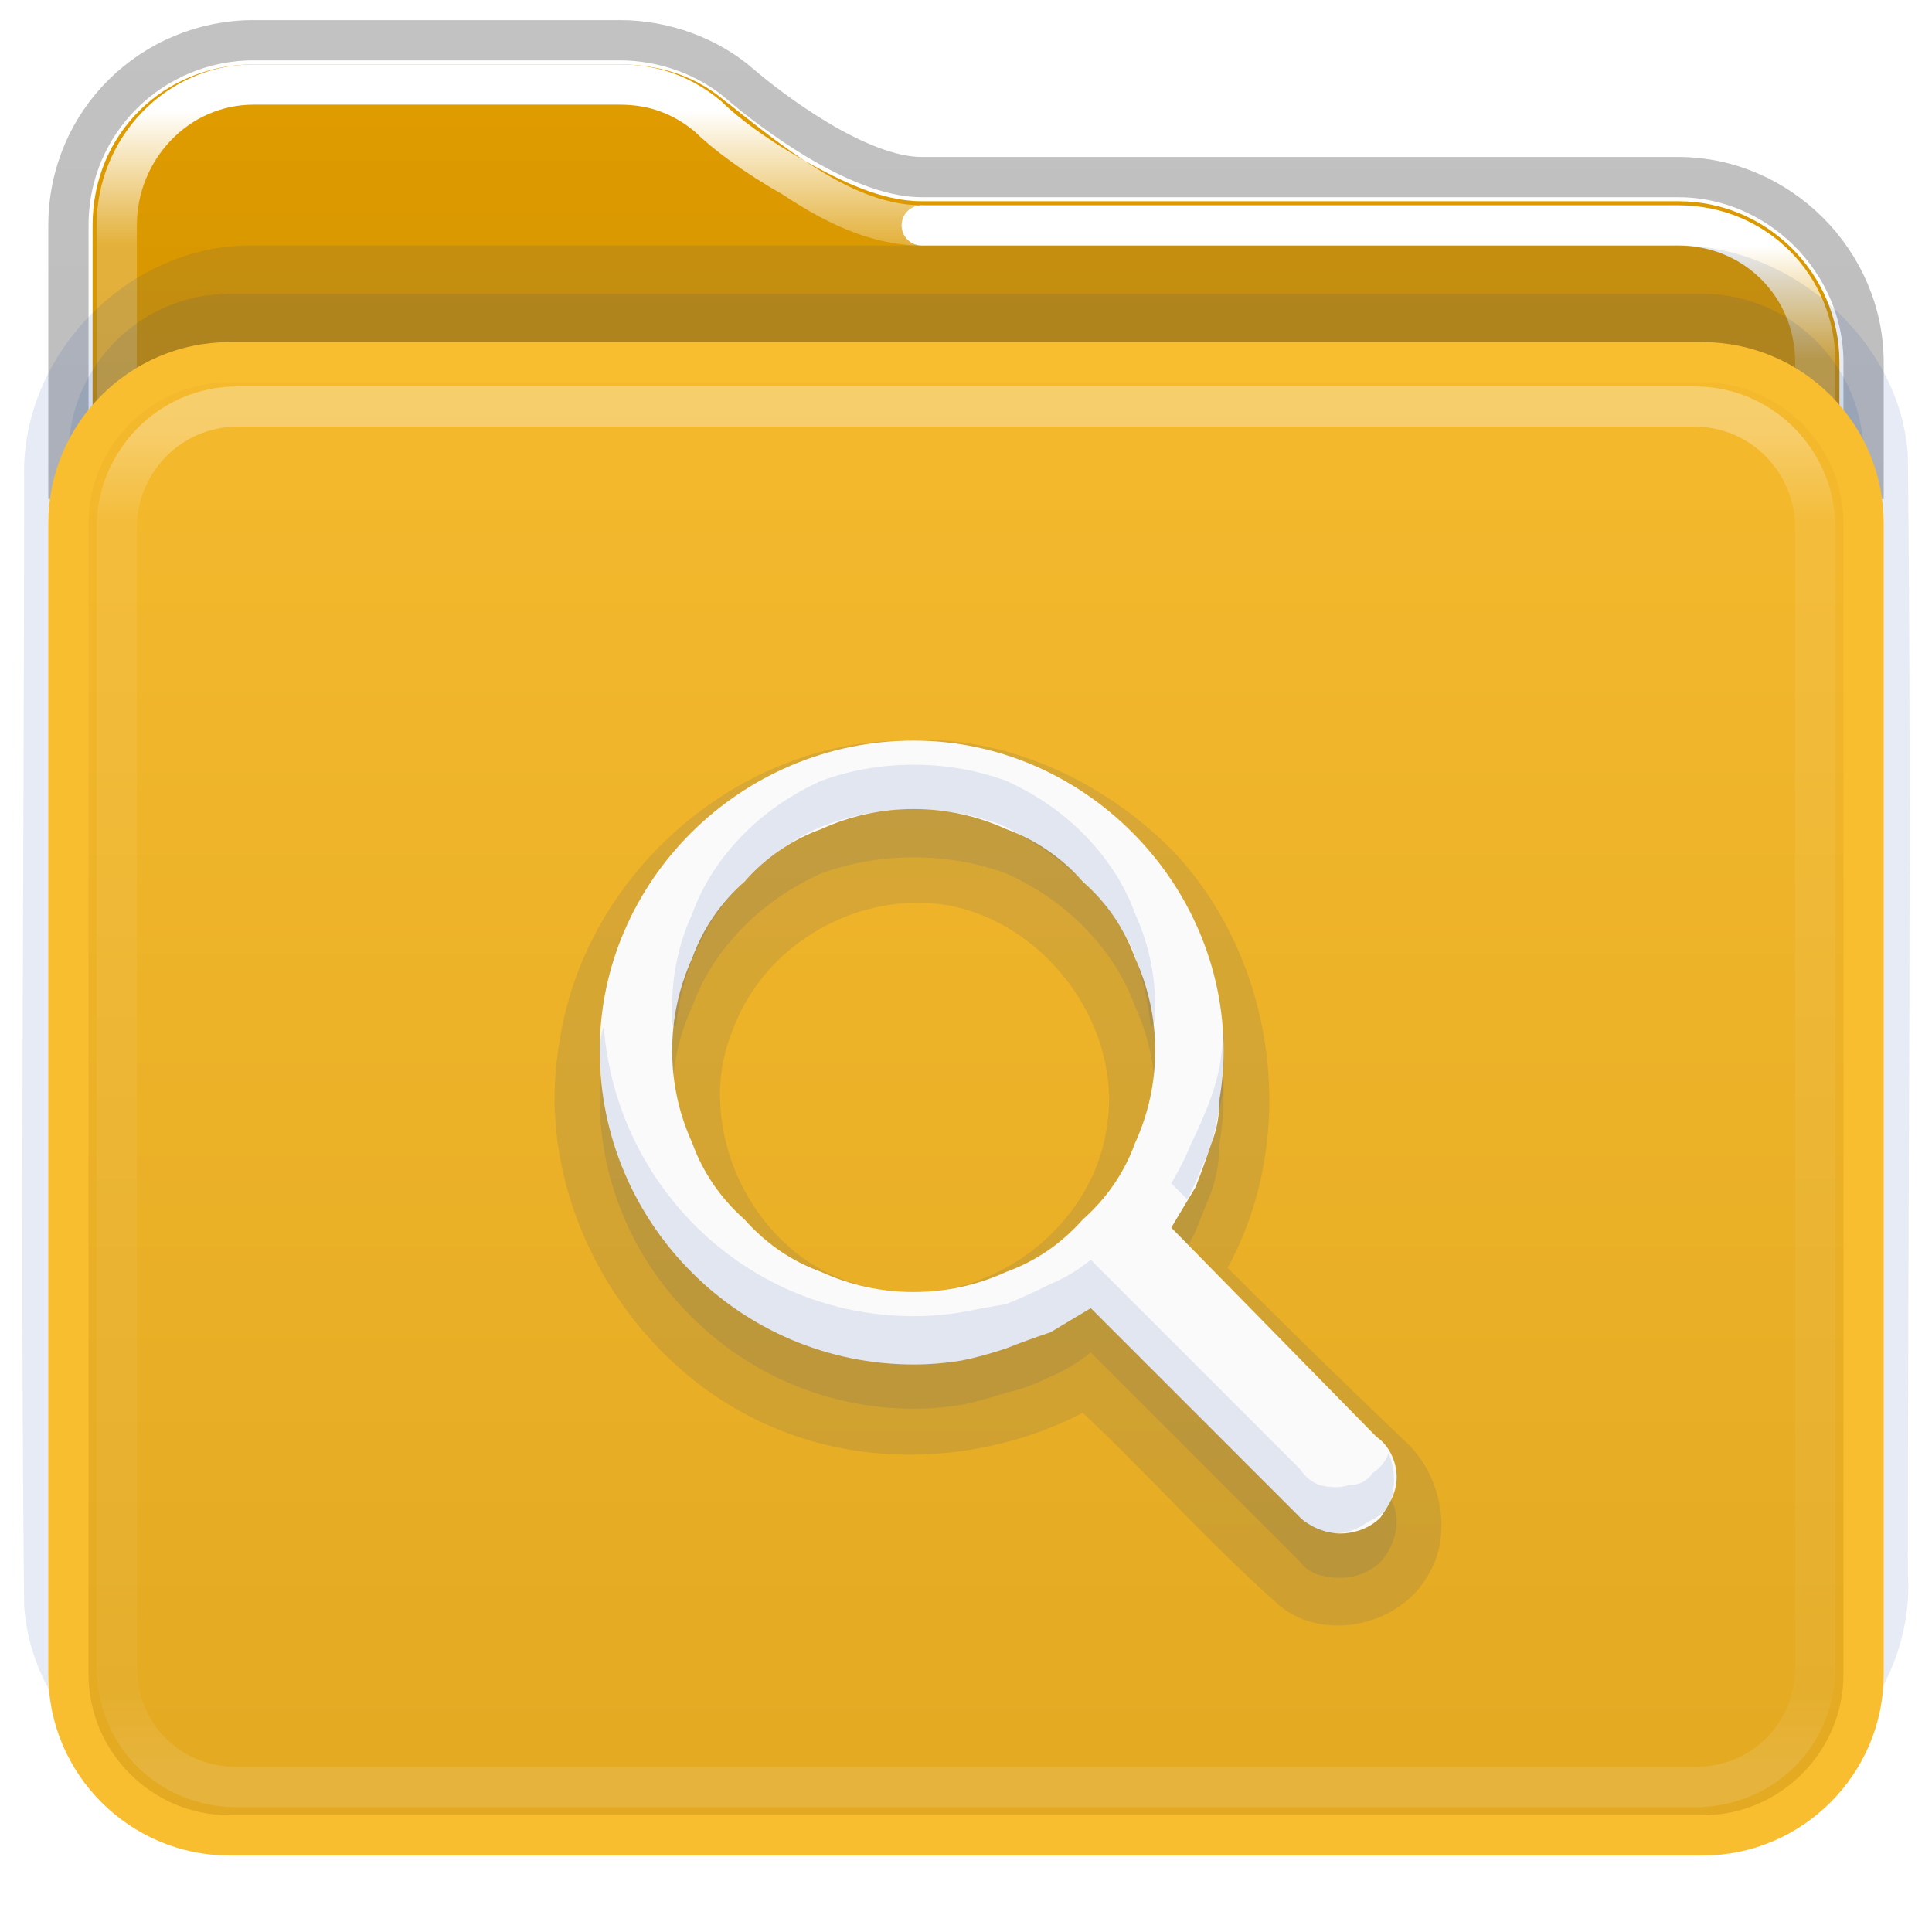
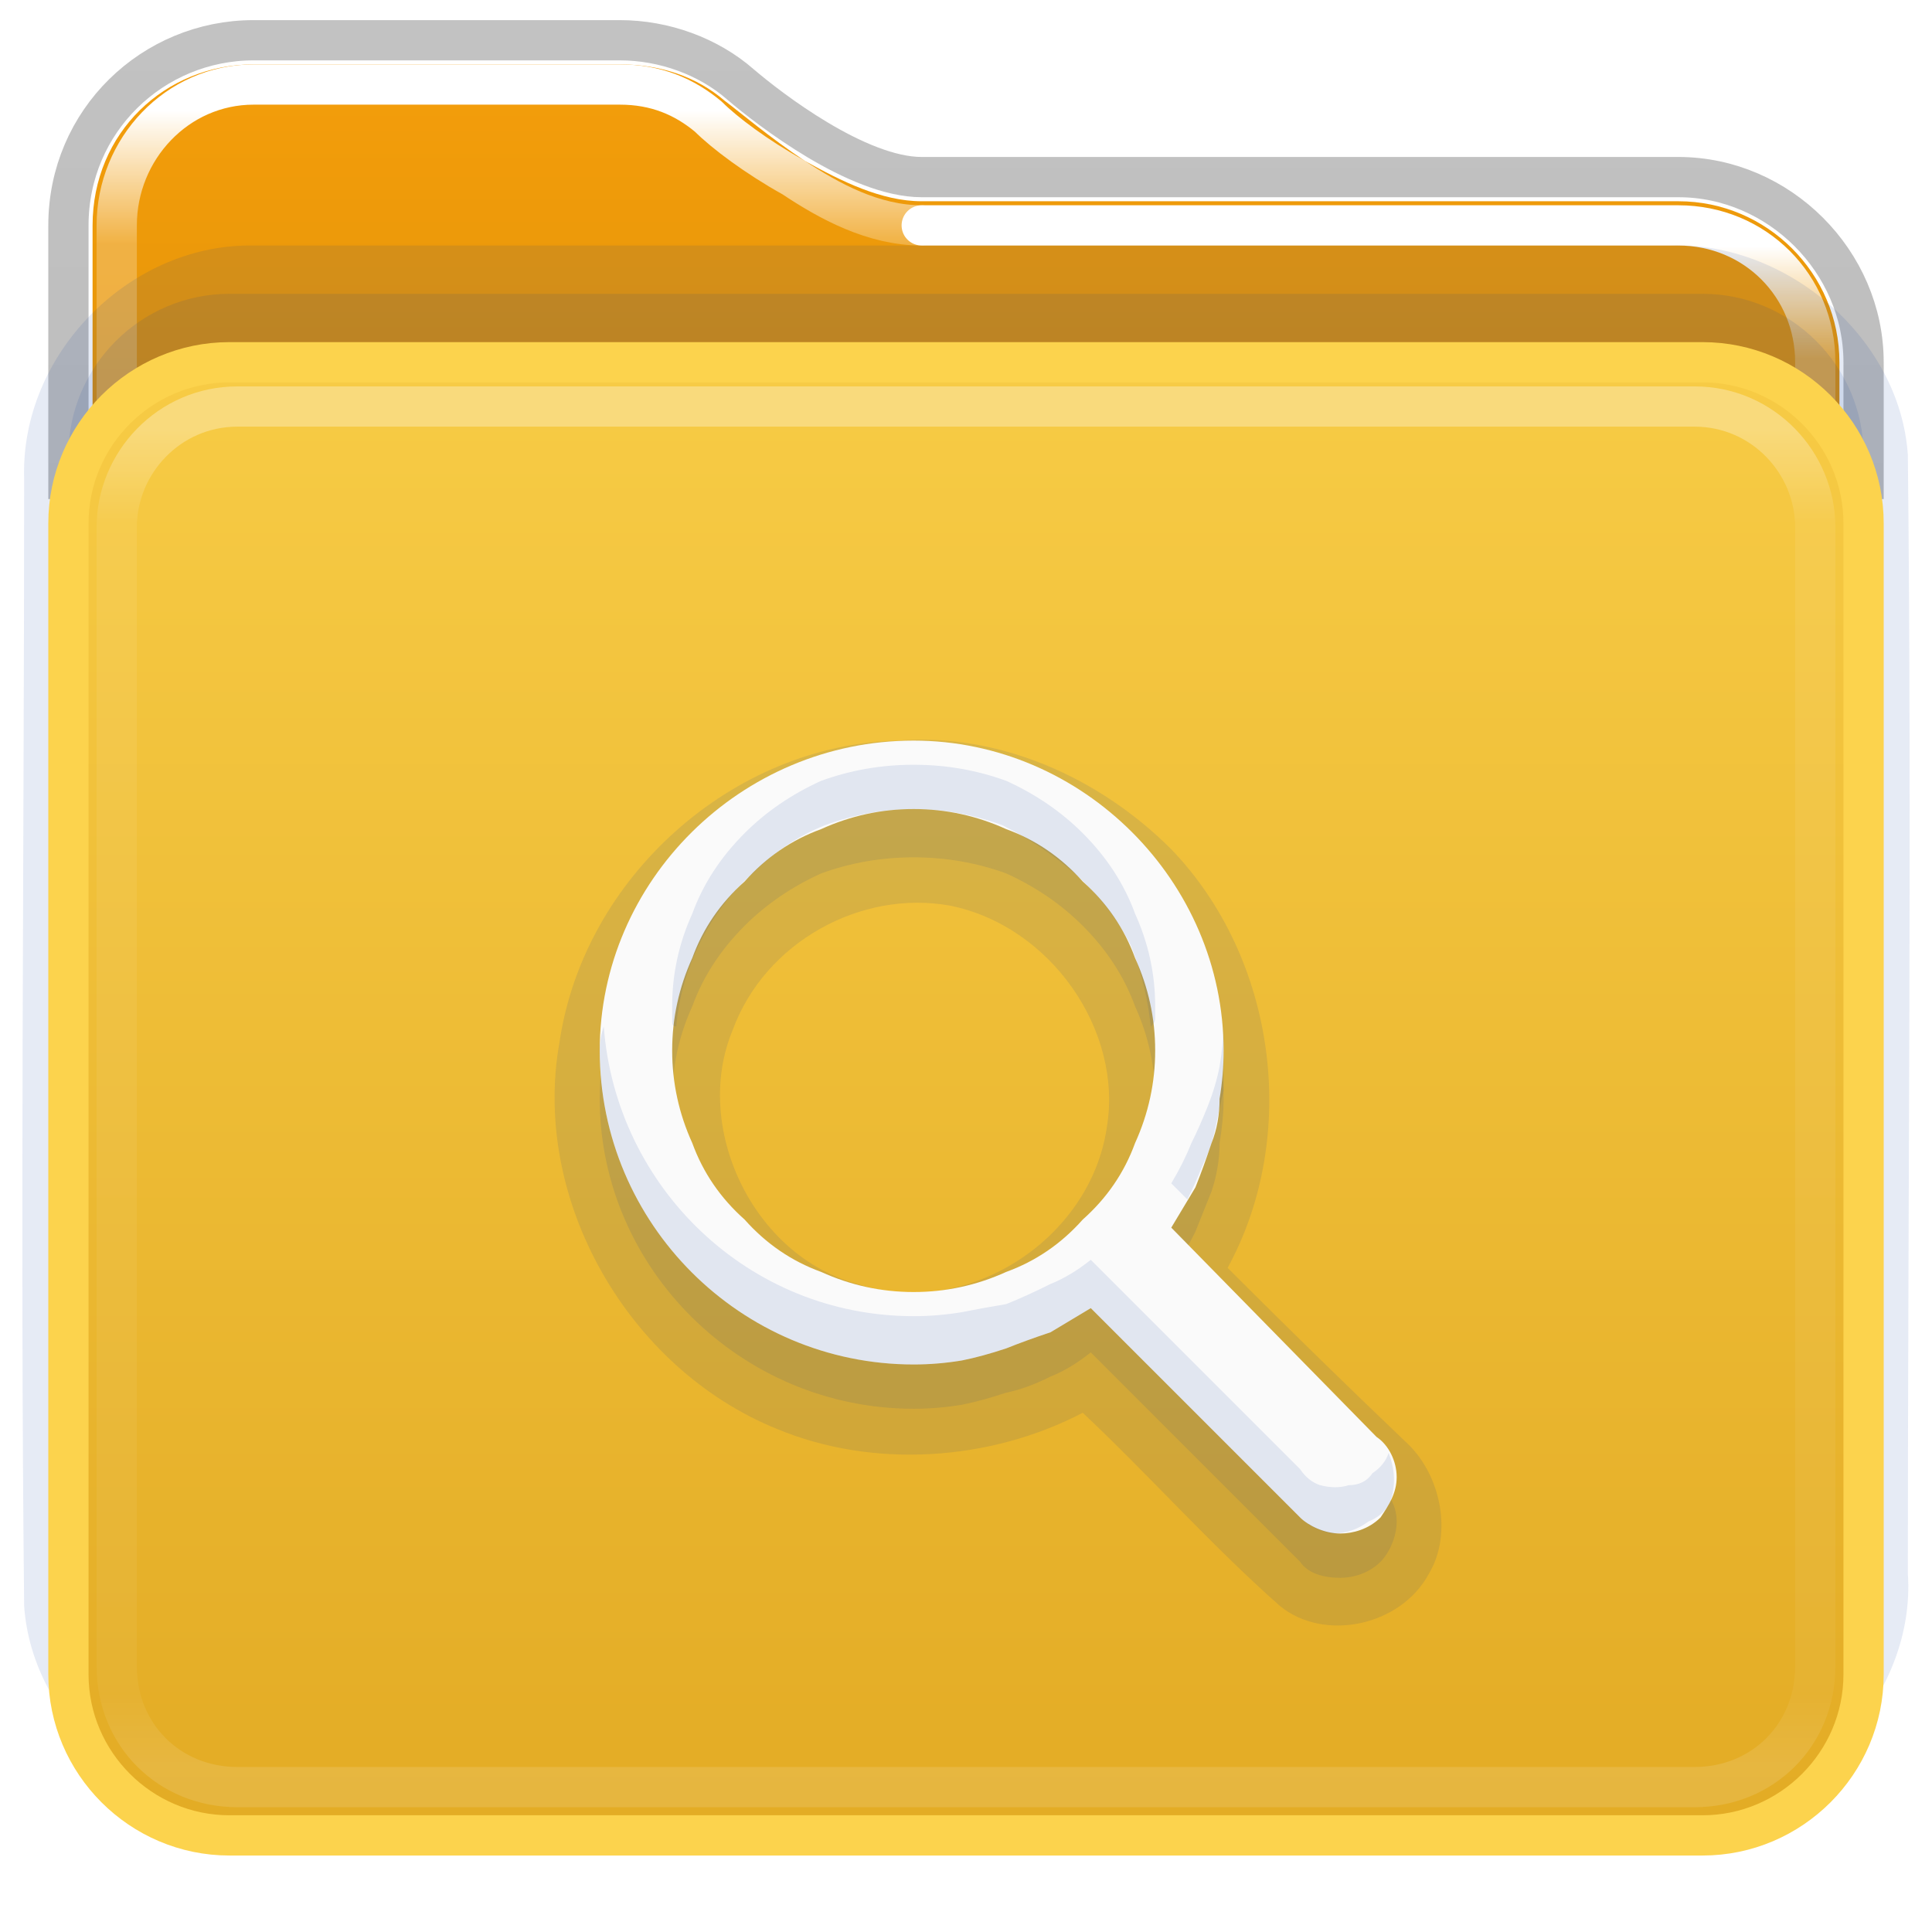
<svg xmlns="http://www.w3.org/2000/svg" version="1.2" viewBox="0 0 48 48" width="48" height="48">
  <defs>
    <linearGradient id="g1" x2="1" gradientUnits="userSpaceOnUse" gradientTransform="matrix(0,-48.959,190.941,0,-38.837,49.923)">
      <stop offset="0" stop-color="#000000" stop-opacity=".318" />
      <stop offset="1" stop-color="#000000" stop-opacity=".24" />
    </linearGradient>
    <linearGradient id="g2" x2="1" gradientUnits="userSpaceOnUse" gradientTransform="matrix(0,48.248,-203.712,0,24.927,1.266)">
-       <stop offset=".001" stop-color="#e19d00" />
+       <stop offset=".001" stop-color="#f59e0b" />
      <stop offset="1" stop-color="#9f7000" />
    </linearGradient>
    <linearGradient id="g3" x2="1" gradientUnits="userSpaceOnUse" gradientTransform="matrix(0,41.867,-91.585,0,11.791,2.755)">
      <stop offset="0" stop-color="#ffffff" />
      <stop offset=".079" stop-color="#ffffff" stop-opacity=".235" />
      <stop offset=".947" stop-color="#ffffff" stop-opacity=".157" />
      <stop offset="1" stop-color="#ffffff" stop-opacity=".392" />
    </linearGradient>
    <linearGradient id="g4" x2="1" gradientUnits="userSpaceOnUse" gradientTransform="matrix(0,37.589,-146.712,0,37.715,6.155)">
      <stop offset="0" stop-color="#ffffff" />
      <stop offset=".073" stop-color="#ffffff" stop-opacity=".235" />
      <stop offset=".947" stop-color="#ffffff" stop-opacity=".157" />
      <stop offset="1" stop-color="#ffffff" stop-opacity=".392" />
    </linearGradient>
    <linearGradient id="g5" x2="1" gradientUnits="userSpaceOnUse" gradientTransform="matrix(0,49.575,-60.42,0,25.267,.507)">
-       <stop offset="0" stop-color="#f9bd30" />
+       <stop offset="0" stop-color="#fcd34d" />
      <stop offset="1" stop-color="#e0a720" />
    </linearGradient>
    <linearGradient id="g6" x2="1" gradientUnits="userSpaceOnUse" gradientTransform="matrix(0,33.308,-41.08,0,41.143,10.606)">
      <stop offset="0" stop-color="#ffffff" />
      <stop offset=".068" stop-color="#ffffff" stop-opacity=".235" />
      <stop offset=".947" stop-color="#ffffff" stop-opacity=".157" />
      <stop offset="1" stop-color="#ffffff" stop-opacity=".392" />
    </linearGradient>
  </defs>
  <style>
		.s0 { fill: none;stroke: url(#g1);stroke-linejoin: round;stroke-width: 1 } 
		.s1 { fill: url(#g2) } 
		.s2 { fill: none;stroke: url(#g3);stroke-linecap: round;stroke-linejoin: round;stroke-width: 1 } 
		.s3 { fill: none;stroke: url(#g4);stroke-linecap: round;stroke-linejoin: round;stroke-width: 1 } 
		.s4 { opacity: .1;fill: #002e99 } 
- 		.s5 { fill: url(#g5);stroke: #f9bd30 } 
+ 		.s5 { fill: url(#g5);stroke: #fcd34d } 
		.s6 { opacity: .3;fill: none;stroke: url(#g6);stroke-linecap: round;stroke-linejoin: round } 
		.s7 { fill: #fafafa } 
	</style>
  <g id="Layer 1">
    <path id="rect5505-21-1-2-8-6" fill-rule="evenodd" class="s0" d="m46.3 12.4v-3.4c0-2.5-2.1-4.6-4.6-4.6h-18.8c-1.6 0-3.8-1.7-4.5-2.3-0.8-0.7-1.9-1.1-3-1.1h-9.1c-2.5 0-4.6 2-4.6 4.6v6.8" />
    <path id="rect5505-21-1-2-8-6-1" fill-rule="evenodd" class="s1" d="m6.3 1.6c-2.2 0-4 1.7-4 4v6.3h43.4v-2.9c0-2.2-1.8-4-4-4h-18.8c-1 0-2-0.5-2.9-1-0.9-0.6-1.6-1.2-2-1.5-0.7-0.6-1.6-0.9-2.6-0.9z" />
    <path id="rect5505-21-1-2-8-6-1-9" fill-rule="evenodd" class="s2" d="m22.9 5.6c-1.2 0-2.3-0.6-3.2-1.2-0.9-0.5-1.7-1.1-2.1-1.5-0.6-0.5-1.3-0.8-2.2-0.8h-9.1c-1.9 0-3.4 1.6-3.4 3.5v5.7" />
    <path id="rect5505-21-1-2-8-6-1-9-9" fill-rule="evenodd" class="s3" d="m45.1 11.3v-2.3c0-1.9-1.5-3.4-3.4-3.4h-18.8" />
    <path id="rect5505-21-1-9-7" fill-rule="evenodd" class="s4" d="m6.2 6.1c-3 0-5.7 2.7-5.6 5.8 0 9.3-0.1 18.6 0 28 0.2 2.9 3 5.3 5.9 5.1 11.9 0 23.8 0 35.6 0 3-0.1 5.5-3 5.3-5.9 0-9.3 0.1-18.6 0-27.8-0.2-2.9-3-5.3-5.9-5.2q-17.6 0-35.3 0z" />
    <path id="rect5505-21-1-9" fill-rule="evenodd" class="s4" d="m1.7 11.3c0-2.2 1.8-4 4-4h36.6c2.2 0 4 1.8 4 4v28.6c0 2.2-1.8 4-4 4h-36.6c-2.2 0-4-1.8-4-4z" />
    <path id="rect5505-21-1" fill-rule="evenodd" class="s5" d="m1.7 13c0-2.2 1.8-4 4-4h36.6c2.2 0 4 1.8 4 4v28.6c0 2.2-1.8 4-4 4h-36.6c-2.2 0-4-1.8-4-4z" />
    <path id="rect6741-2" fill-rule="evenodd" class="s6" d="m2.9 13.1c0-1.6 1.3-3 3-3h36.2c1.7 0 3 1.4 3 3v28.3c0 1.7-1.3 3-3 3h-36.2c-1.7 0-3-1.3-3-3z" />
    <path id="path13635-4-7-8-4" fill-rule="evenodd" class="s4" d="m22.3 18.4c-4.1 0.1-7.8 3.4-8.4 7.5-0.7 3.9 1.7 8.1 5.4 9.6 2.4 1 5.3 0.8 7.6-0.4 1.6 1.5 3.2 3.3 4.9 4.8 1.1 0.9 3 0.5 3.7-0.8 0.6-1 0.3-2.5-0.6-3.3q-2.2-2.1-4.4-4.3c1.8-3.3 1.2-7.7-1.4-10.4-1.8-1.8-4.3-2.9-6.8-2.7zm1.3 4.1c2.5 0.5 4.3 3.1 3.9 5.5-0.4 2.8-3.5 4.8-6.2 3.9-2.6-0.7-4.1-3.9-3.1-6.3 0.8-2.2 3.2-3.5 5.4-3.1z" />
    <path id="path13635-4-7-8" fill-rule="evenodd" class="s4" d="m22.7 19.5c-4.3 0-7.8 3.5-7.8 7.8 0 4.2 3.5 7.7 7.8 7.7q0.6 0 1.2-0.1 0.5-0.1 1.1-0.3 0.5-0.1 1.1-0.4 0.5-0.2 1-0.6l5.2 5.2c0.2 0.3 0.6 0.4 1 0.4 0.3 0 0.7-0.1 1-0.4 0.2-0.2 0.4-0.6 0.4-1 0-0.4-0.2-0.7-0.5-1l-5.1-5.2q0.3-0.4 0.6-1 0.2-0.5 0.4-1 0.2-0.6 0.2-1.2 0.1-0.6 0.1-1.1c0-4.3-3.5-7.8-7.7-7.8zm0 1.8q1.2 0 2.3 0.4 1.1 0.5 1.9 1.3 0.9 0.9 1.3 2 0.5 1.1 0.5 2.3 0 1.1-0.5 2.2-0.4 1.1-1.3 2-0.8 0.8-1.9 1.3-1.1 0.4-2.3 0.4-1.2 0-2.3-0.4-1.1-0.5-1.9-1.3-0.9-0.9-1.3-2-0.5-1.1-0.5-2.2 0-1.2 0.5-2.3 0.4-1.1 1.3-2 0.8-0.8 1.9-1.3 1.1-0.4 2.3-0.4z" />
    <path id="path13635-4-7" fill-rule="evenodd" class="s7" d="m22.7 18.4c-4.3 0-7.8 3.5-7.8 7.7 0 4.3 3.5 7.8 7.8 7.8q0.6 0 1.2-0.1 0.5-0.1 1.1-0.3 0.5-0.2 1.1-0.4 0.5-0.3 1-0.6l5.2 5.2c0.2 0.2 0.6 0.4 1 0.4 0.3 0 0.7-0.1 1-0.4 0.2-0.3 0.4-0.6 0.4-1 0-0.4-0.2-0.8-0.5-1l-5.1-5.2q0.3-0.5 0.6-1 0.2-0.5 0.4-1.1 0.2-0.5 0.2-1.1 0.1-0.6 0.1-1.2c0-4.2-3.5-7.7-7.7-7.7zm0 1.7q1.2 0 2.3 0.5 1.1 0.4 1.9 1.3 0.9 0.8 1.3 1.9 0.5 1.1 0.5 2.3 0 1.2-0.5 2.3-0.4 1.1-1.3 1.9-0.8 0.9-1.9 1.3-1.1 0.5-2.3 0.5-1.2 0-2.3-0.5-1.1-0.4-1.9-1.3-0.9-0.8-1.3-1.9-0.5-1.1-0.5-2.3 0-1.2 0.5-2.3 0.4-1.1 1.3-1.9 0.8-0.9 1.9-1.3 1.1-0.5 2.3-0.5z" />
    <path id="path13635-4-7-5" fill-rule="evenodd" class="s4" d="m22.7 19q-1.2 0-2.3 0.4-1.1 0.5-1.9 1.3-0.9 0.9-1.3 2-0.5 1.1-0.5 2.3 0 0 0 0.1 0 0.1 0 0.2 0 0 0 0.1 0 0.1 0.1 0.1 0.1-1.1 0.6-2.1 0.5-1 1.3-1.7 0.8-0.8 1.8-1.2 1.1-0.4 2.2-0.4 1.1 0 2.2 0.4 1 0.5 1.8 1.2 0.9 0.8 1.4 1.8 0.4 1 0.5 2.1 0 0 0-0.1 0.1-0.1 0.1-0.2 0-0.1 0-0.2 0 0 0-0.1 0-1.2-0.5-2.3-0.4-1.1-1.3-2-0.8-0.8-1.9-1.3-1.1-0.4-2.3-0.4zm7.7 6.4q0 0.5-0.1 1.1-0.1 0.5-0.3 1-0.2 0.5-0.4 0.9-0.2 0.5-0.5 1l0.4 0.4q0.2-0.4 0.4-0.9 0.2-0.4 0.3-0.9 0.1-0.5 0.2-0.9 0-0.5 0-1 0-0.3 0-0.7zm-15.4 0.1q-0.1 0.3-0.1 0.6c0 4.3 3.5 7.8 7.8 7.8q0.6 0 1.2-0.1 0.5-0.1 1.1-0.3 0.5-0.2 1.1-0.4 0.5-0.3 1-0.6l5.2 5.2q0.3 0.3 0.8 0.4 0.5 0 0.9-0.3 0.5-0.2 0.6-0.7 0.1-0.5-0.1-1-0.1 0.3-0.4 0.5-0.2 0.3-0.6 0.3-0.3 0.1-0.7 0-0.3-0.1-0.5-0.4l-5.2-5.2q-0.5 0.4-1 0.6-0.6 0.3-1.1 0.5-0.6 0.1-1.1 0.2-0.6 0.1-1.2 0.1c-4.1 0-7.4-3.2-7.7-7.2z" />
  </g>
</svg>
